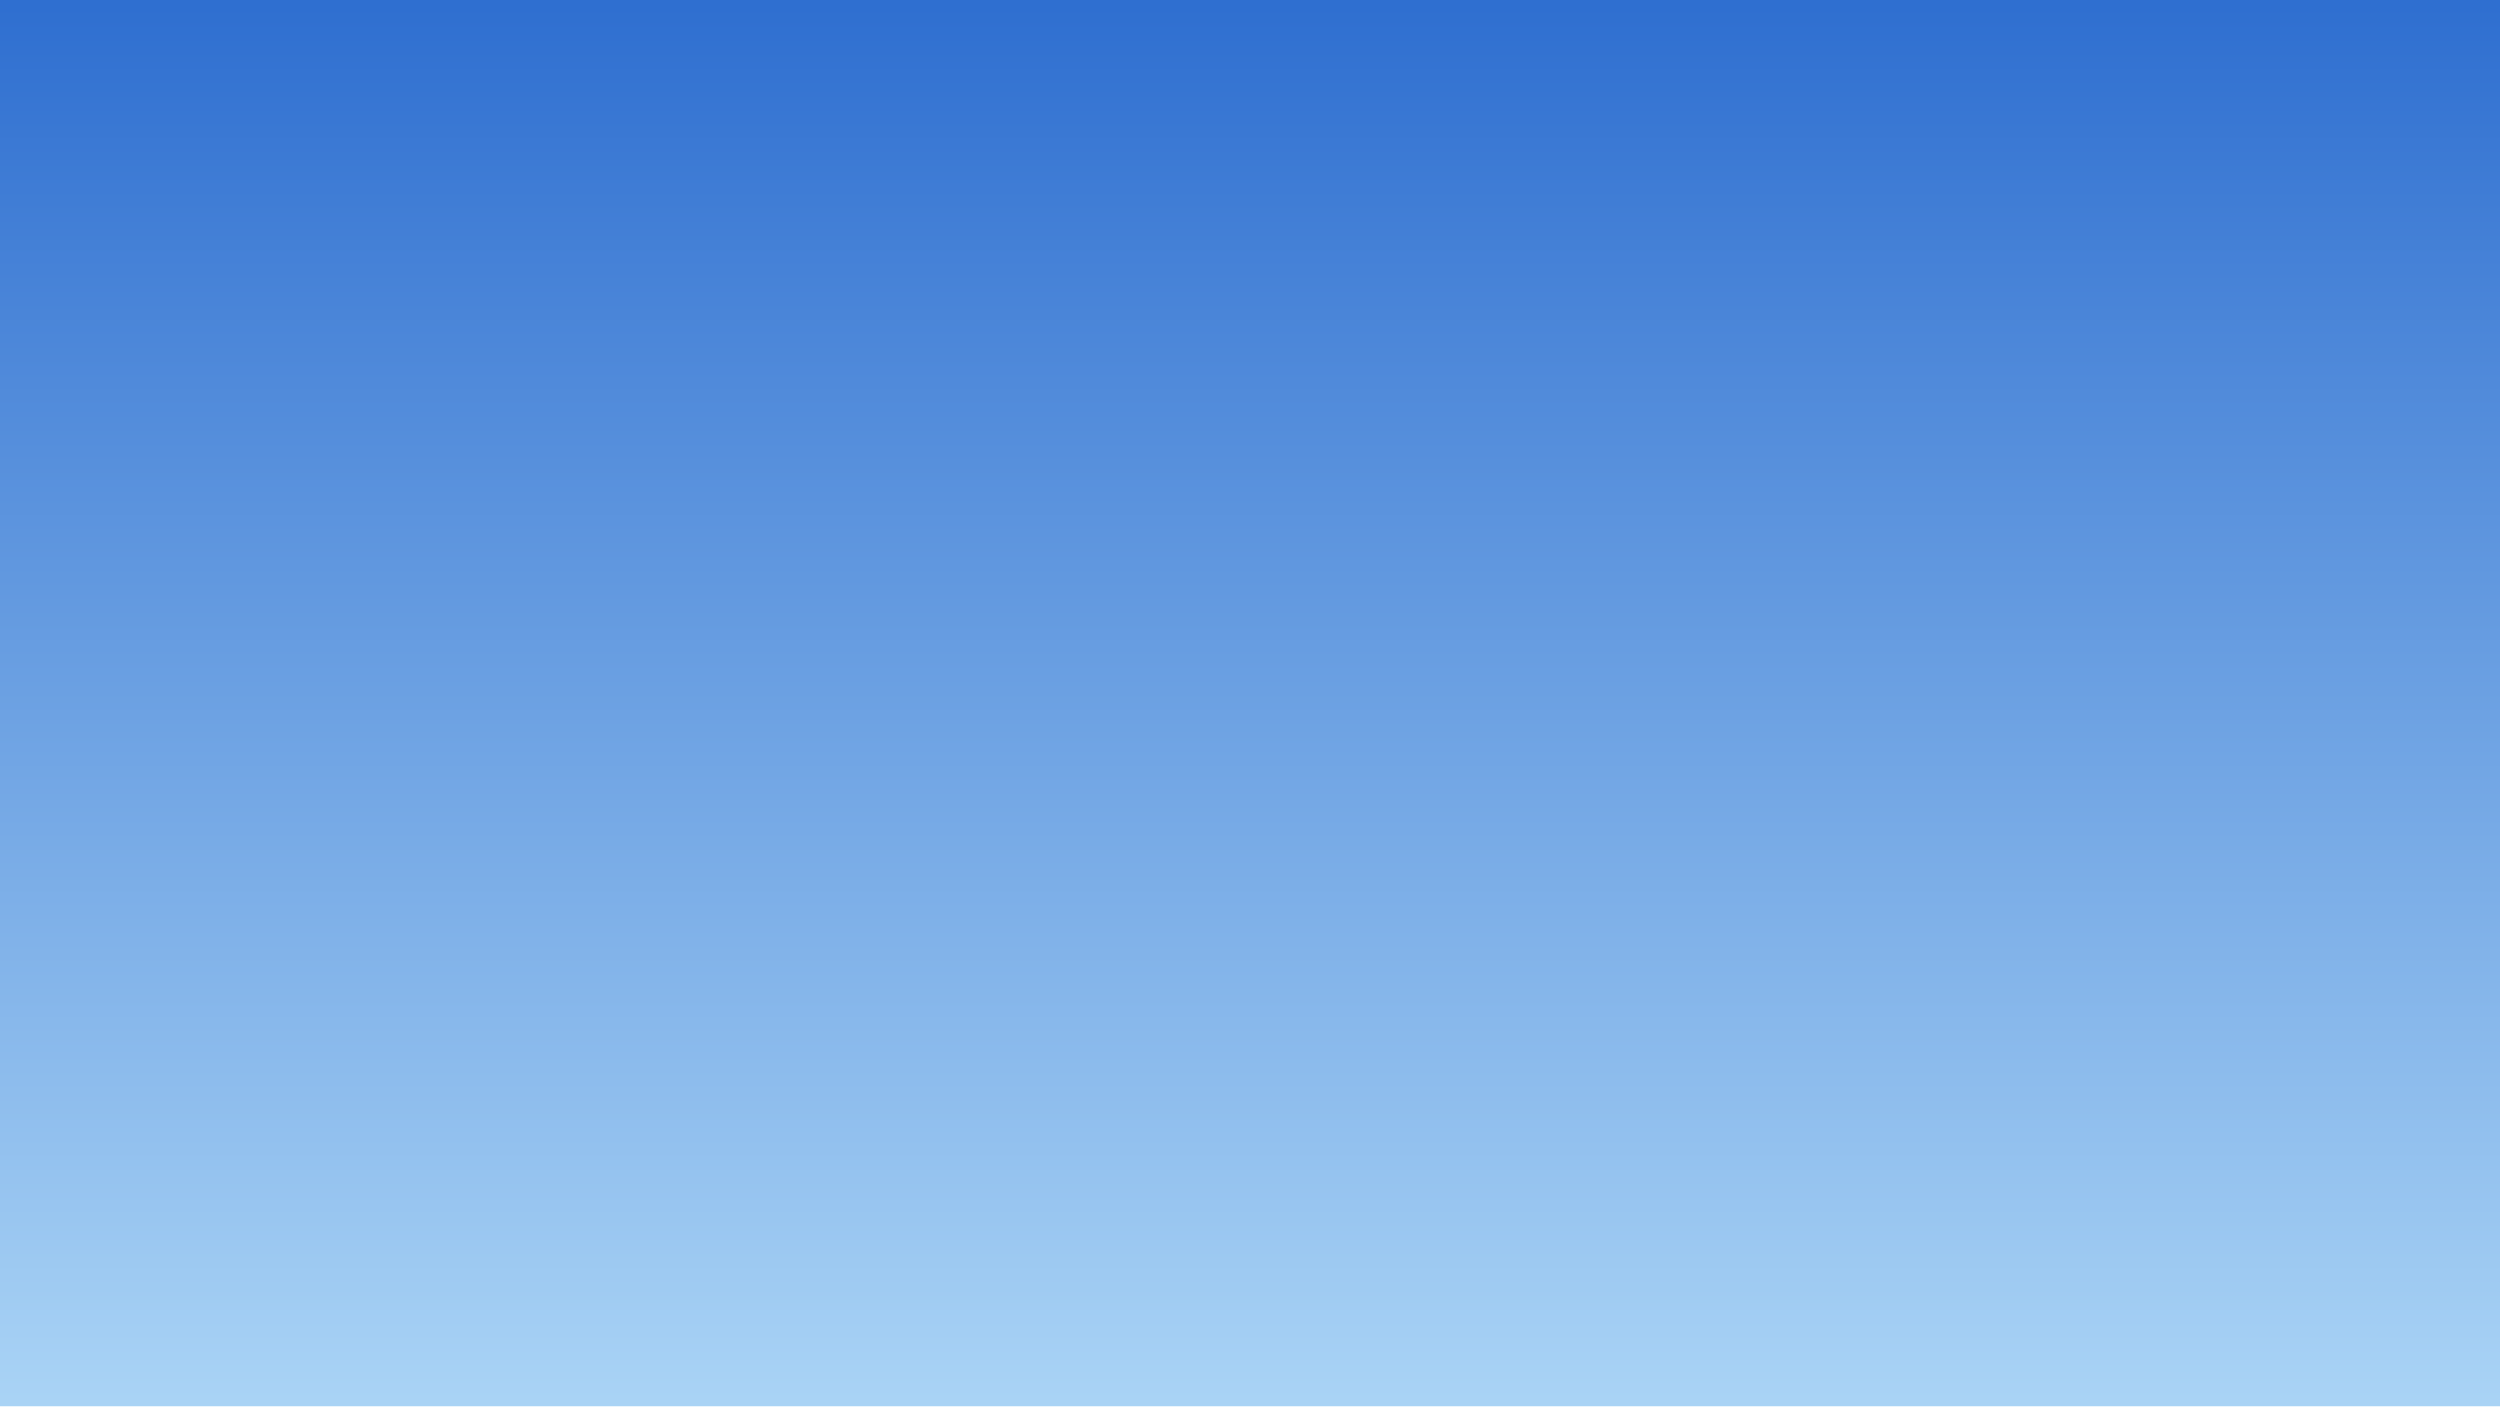
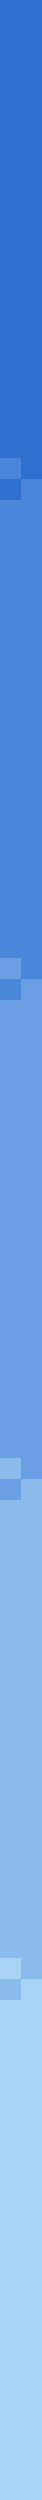
- <svg xmlns="http://www.w3.org/2000/svg" width="16" height="9" viewBox="0 0 16 9" preserveAspectRatio="none">
-   <defs>
-     <linearGradient id="sky-gradient" x1="0" y1="0" x2="0" y2="1">
-       <stop offset="0" stop-color="#2F6FD0" />
-       <stop offset="1" stop-color="#A9D3F5" />
-     </linearGradient>
-   </defs>
-   <rect width="16" height="9" fill="url(#sky-gradient)" />
+ <svg xmlns="http://www.w3.org/2000/svg" width="8" height="480" viewBox="0 0 8 480" shape-rendering="crispEdges">
+   <rect width="8" height="96" fill="#2F6FD0" />
+   <rect x="0" y="88" width="4" height="4" fill="#4A86DA" />
+   <rect x="4" y="92" width="4" height="4" fill="#4A86DA" />
+   <rect y="96" width="8" height="96" fill="#4A86DA" />
+   <rect x="0" y="184" width="4" height="4" fill="#6A9FE3" />
+   <rect x="4" y="188" width="4" height="4" fill="#6A9FE3" />
+   <rect y="192" width="8" height="96" fill="#6A9FE3" />
+   <rect x="0" y="280" width="4" height="4" fill="#8BBAEC" />
+   <rect x="4" y="284" width="4" height="4" fill="#8BBAEC" />
+   <rect y="288" width="8" height="96" fill="#8BBAEC" />
+   <rect x="0" y="376" width="4" height="4" fill="#A9D3F5" />
+   <rect x="4" y="380" width="4" height="4" fill="#A9D3F5" />
+   <rect y="384" width="8" height="96" fill="#A9D3F5" />
</svg>
